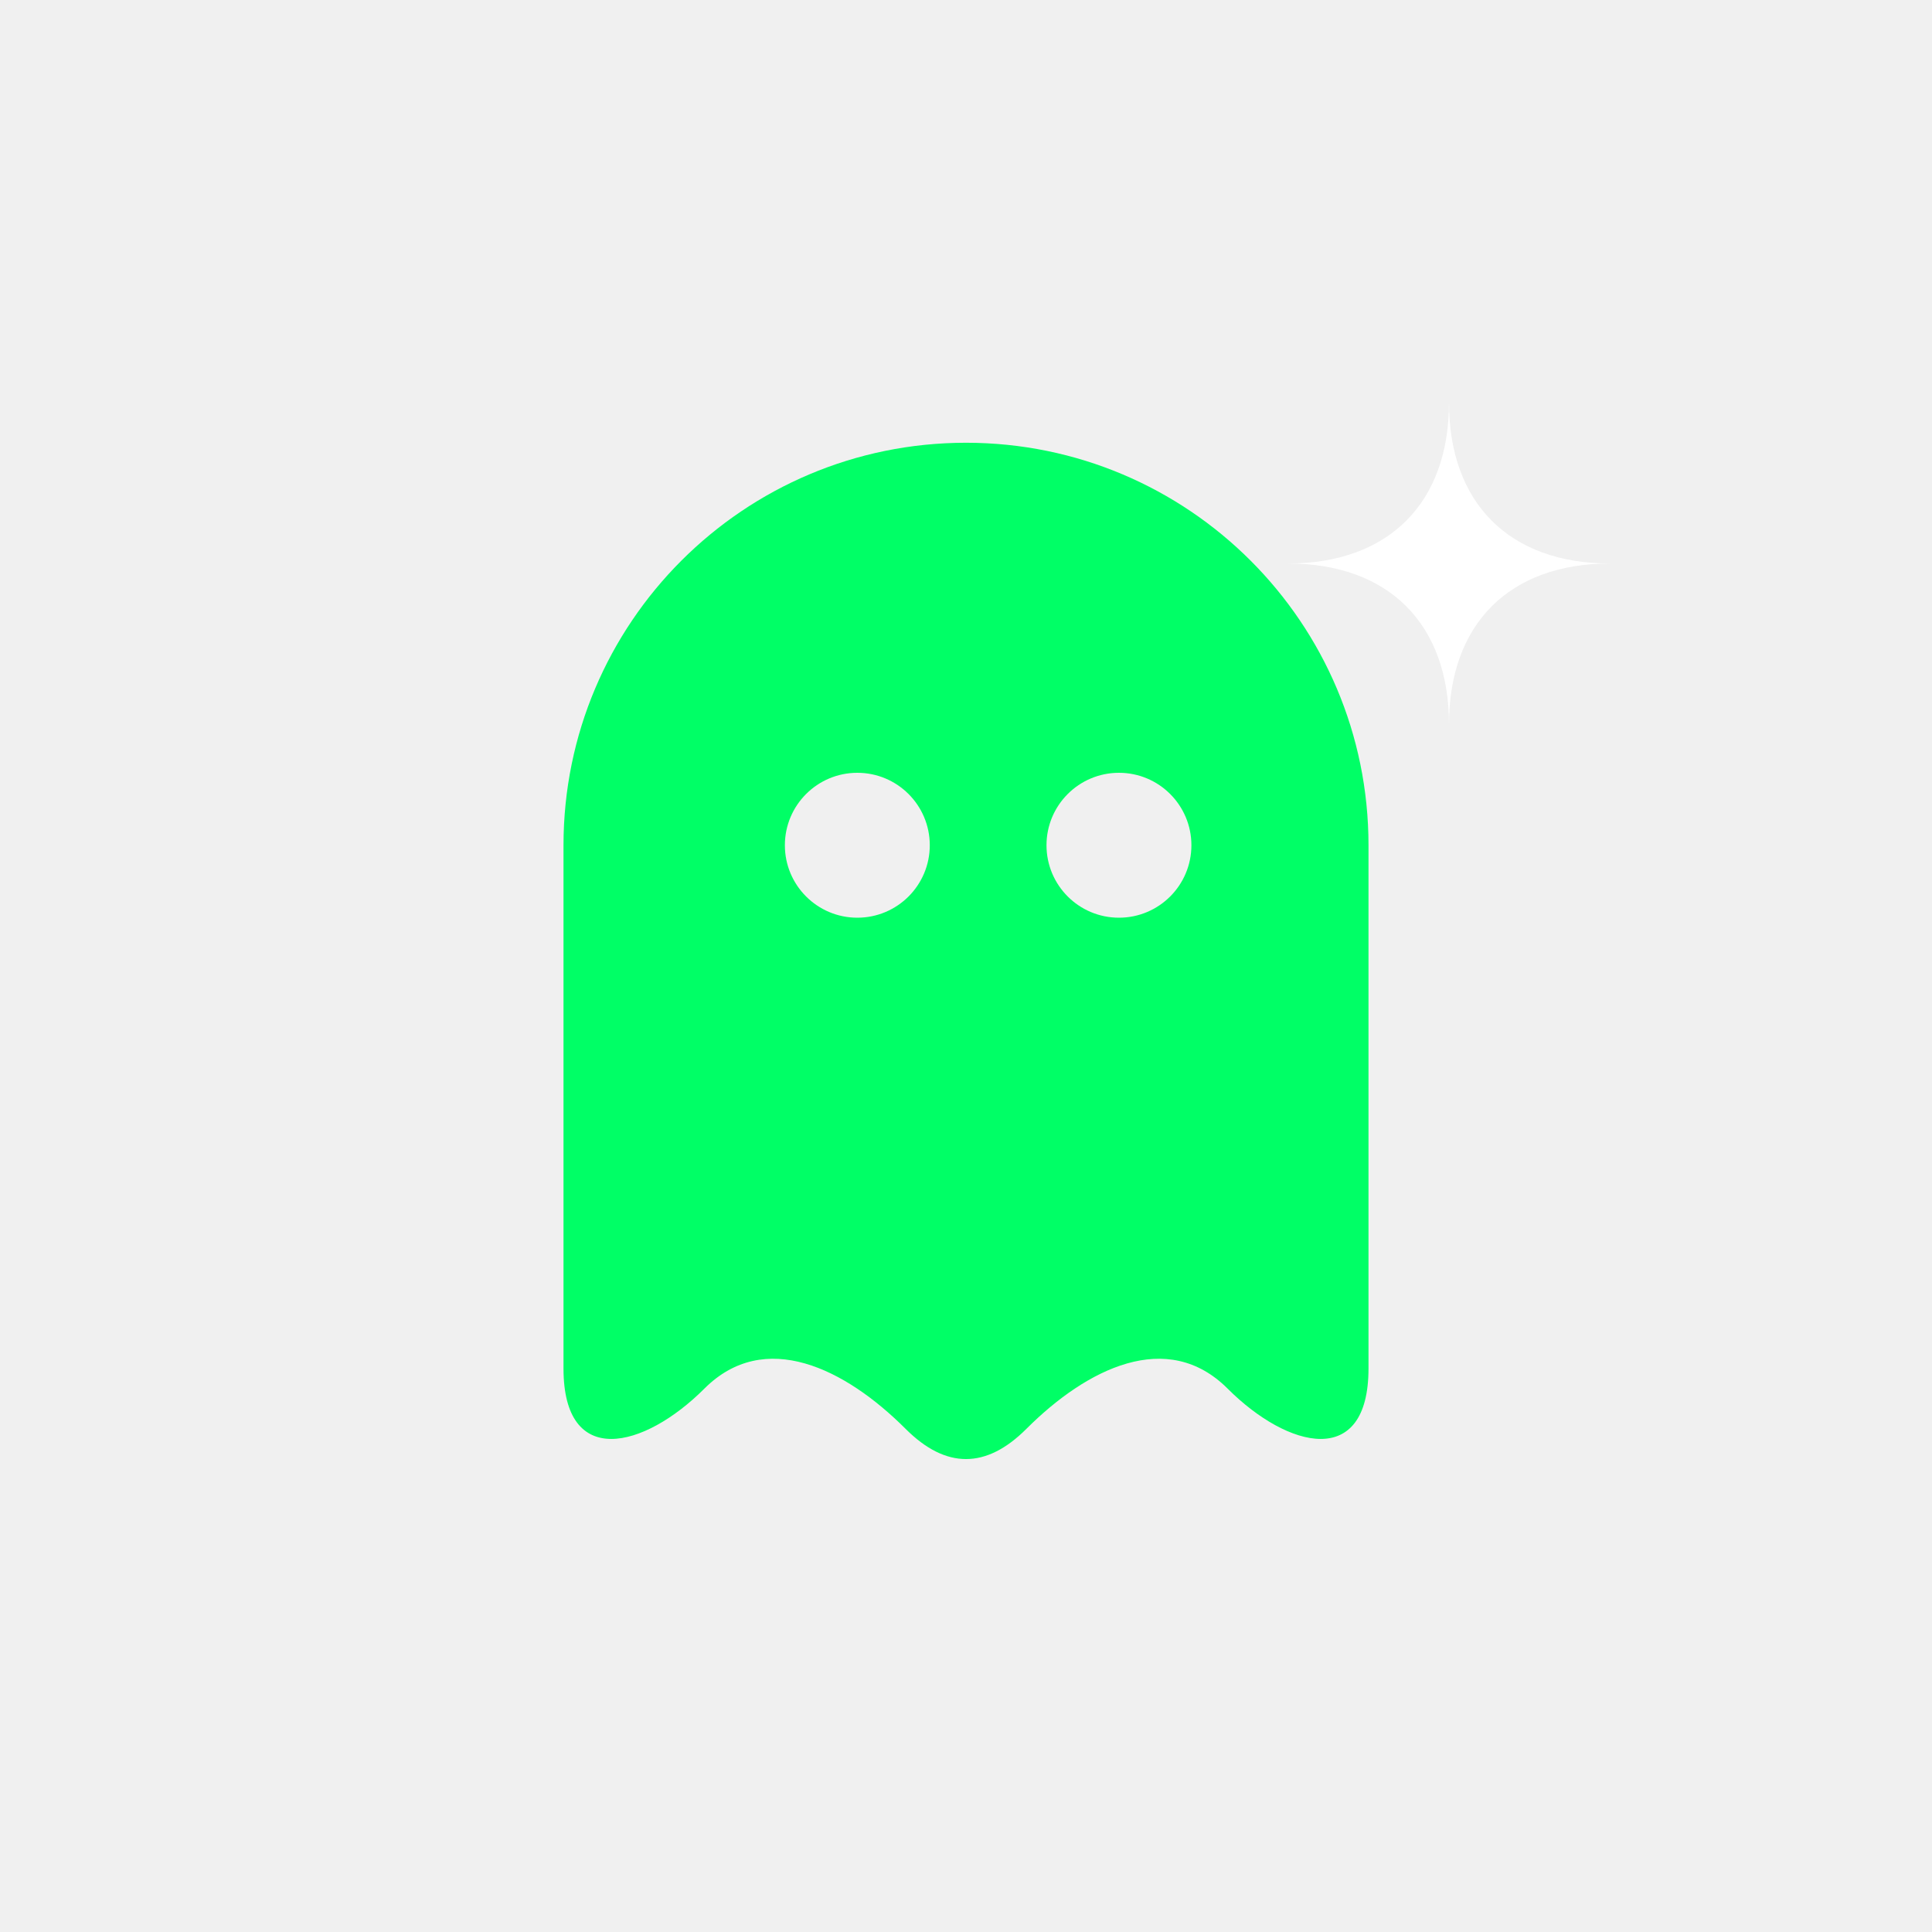
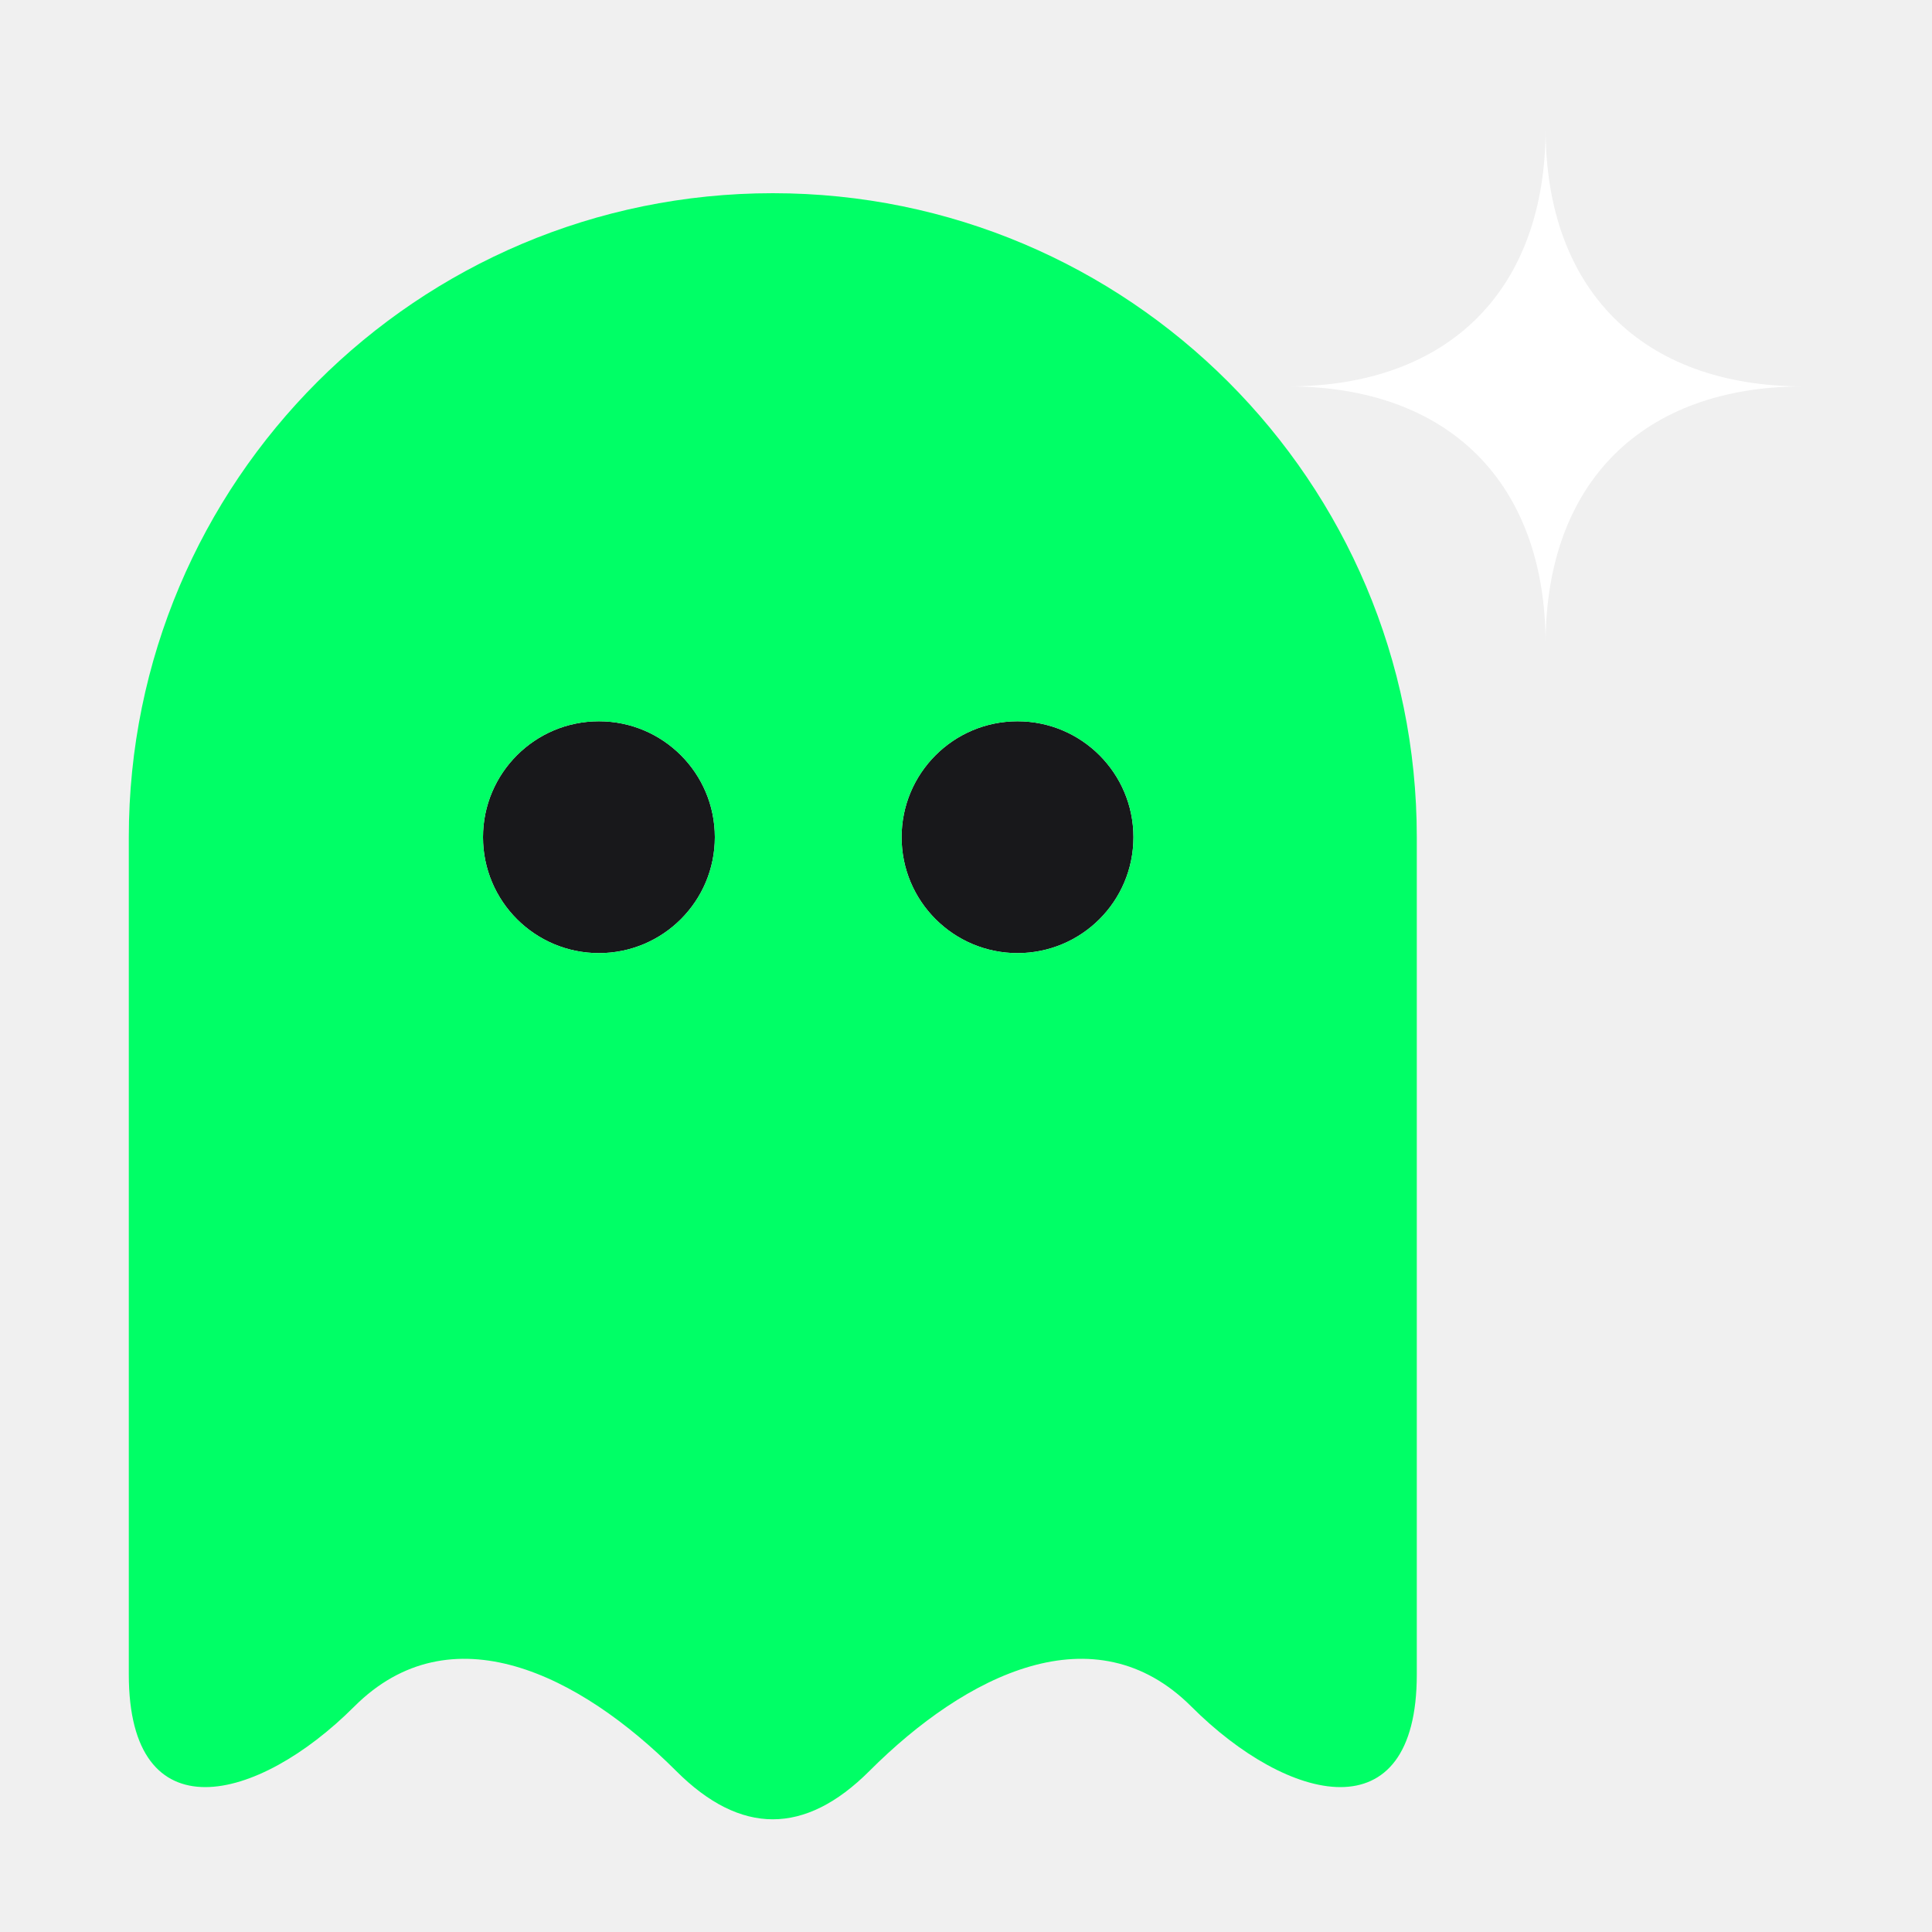
- <svg xmlns="http://www.w3.org/2000/svg" viewBox="0 0 48 48" width="48" height="48" fill="none">
+ <svg xmlns="http://www.w3.org/2000/svg" viewBox="12 8 30 30" width="48" height="48" fill="none">
+   <circle cx="21.3" cy="21" r="1.8" fill="#18181b" />
+   <circle cx="27.8" cy="21" r="1.8" fill="#18181b" />
  <path fill-rule="evenodd" clip-rule="evenodd" d="M24 11C18.477 11 14 15.477 14 21V34C14 36.5 16 36 17.5 34.5C19 33 21 34 22.5 35.5C23.5 36.5 24.5 36.5 25.5 35.5C27 34 29 33 30.5 34.5C32 36 34 36.5 34 34V21C34 15.477 29.523 11 24 11ZM19.5 21a1.8 1.8 0 1 0 3.6 0a1.8 1.8 0 1 0 -3.6 0ZM26 21a1.8 1.8 0 1 0 3.6 0a1.8 1.8 0 1 0 -3.6 0Z" fill="#00FF66" />
  <path d="M36 10C36 12.5 37.5 14 40 14C37.5 14 36 15.5 36 18C36 15.5 34.5 14 32 14C34.5 14 36 12.5 36 10Z" fill="#ffffff" />
</svg>
